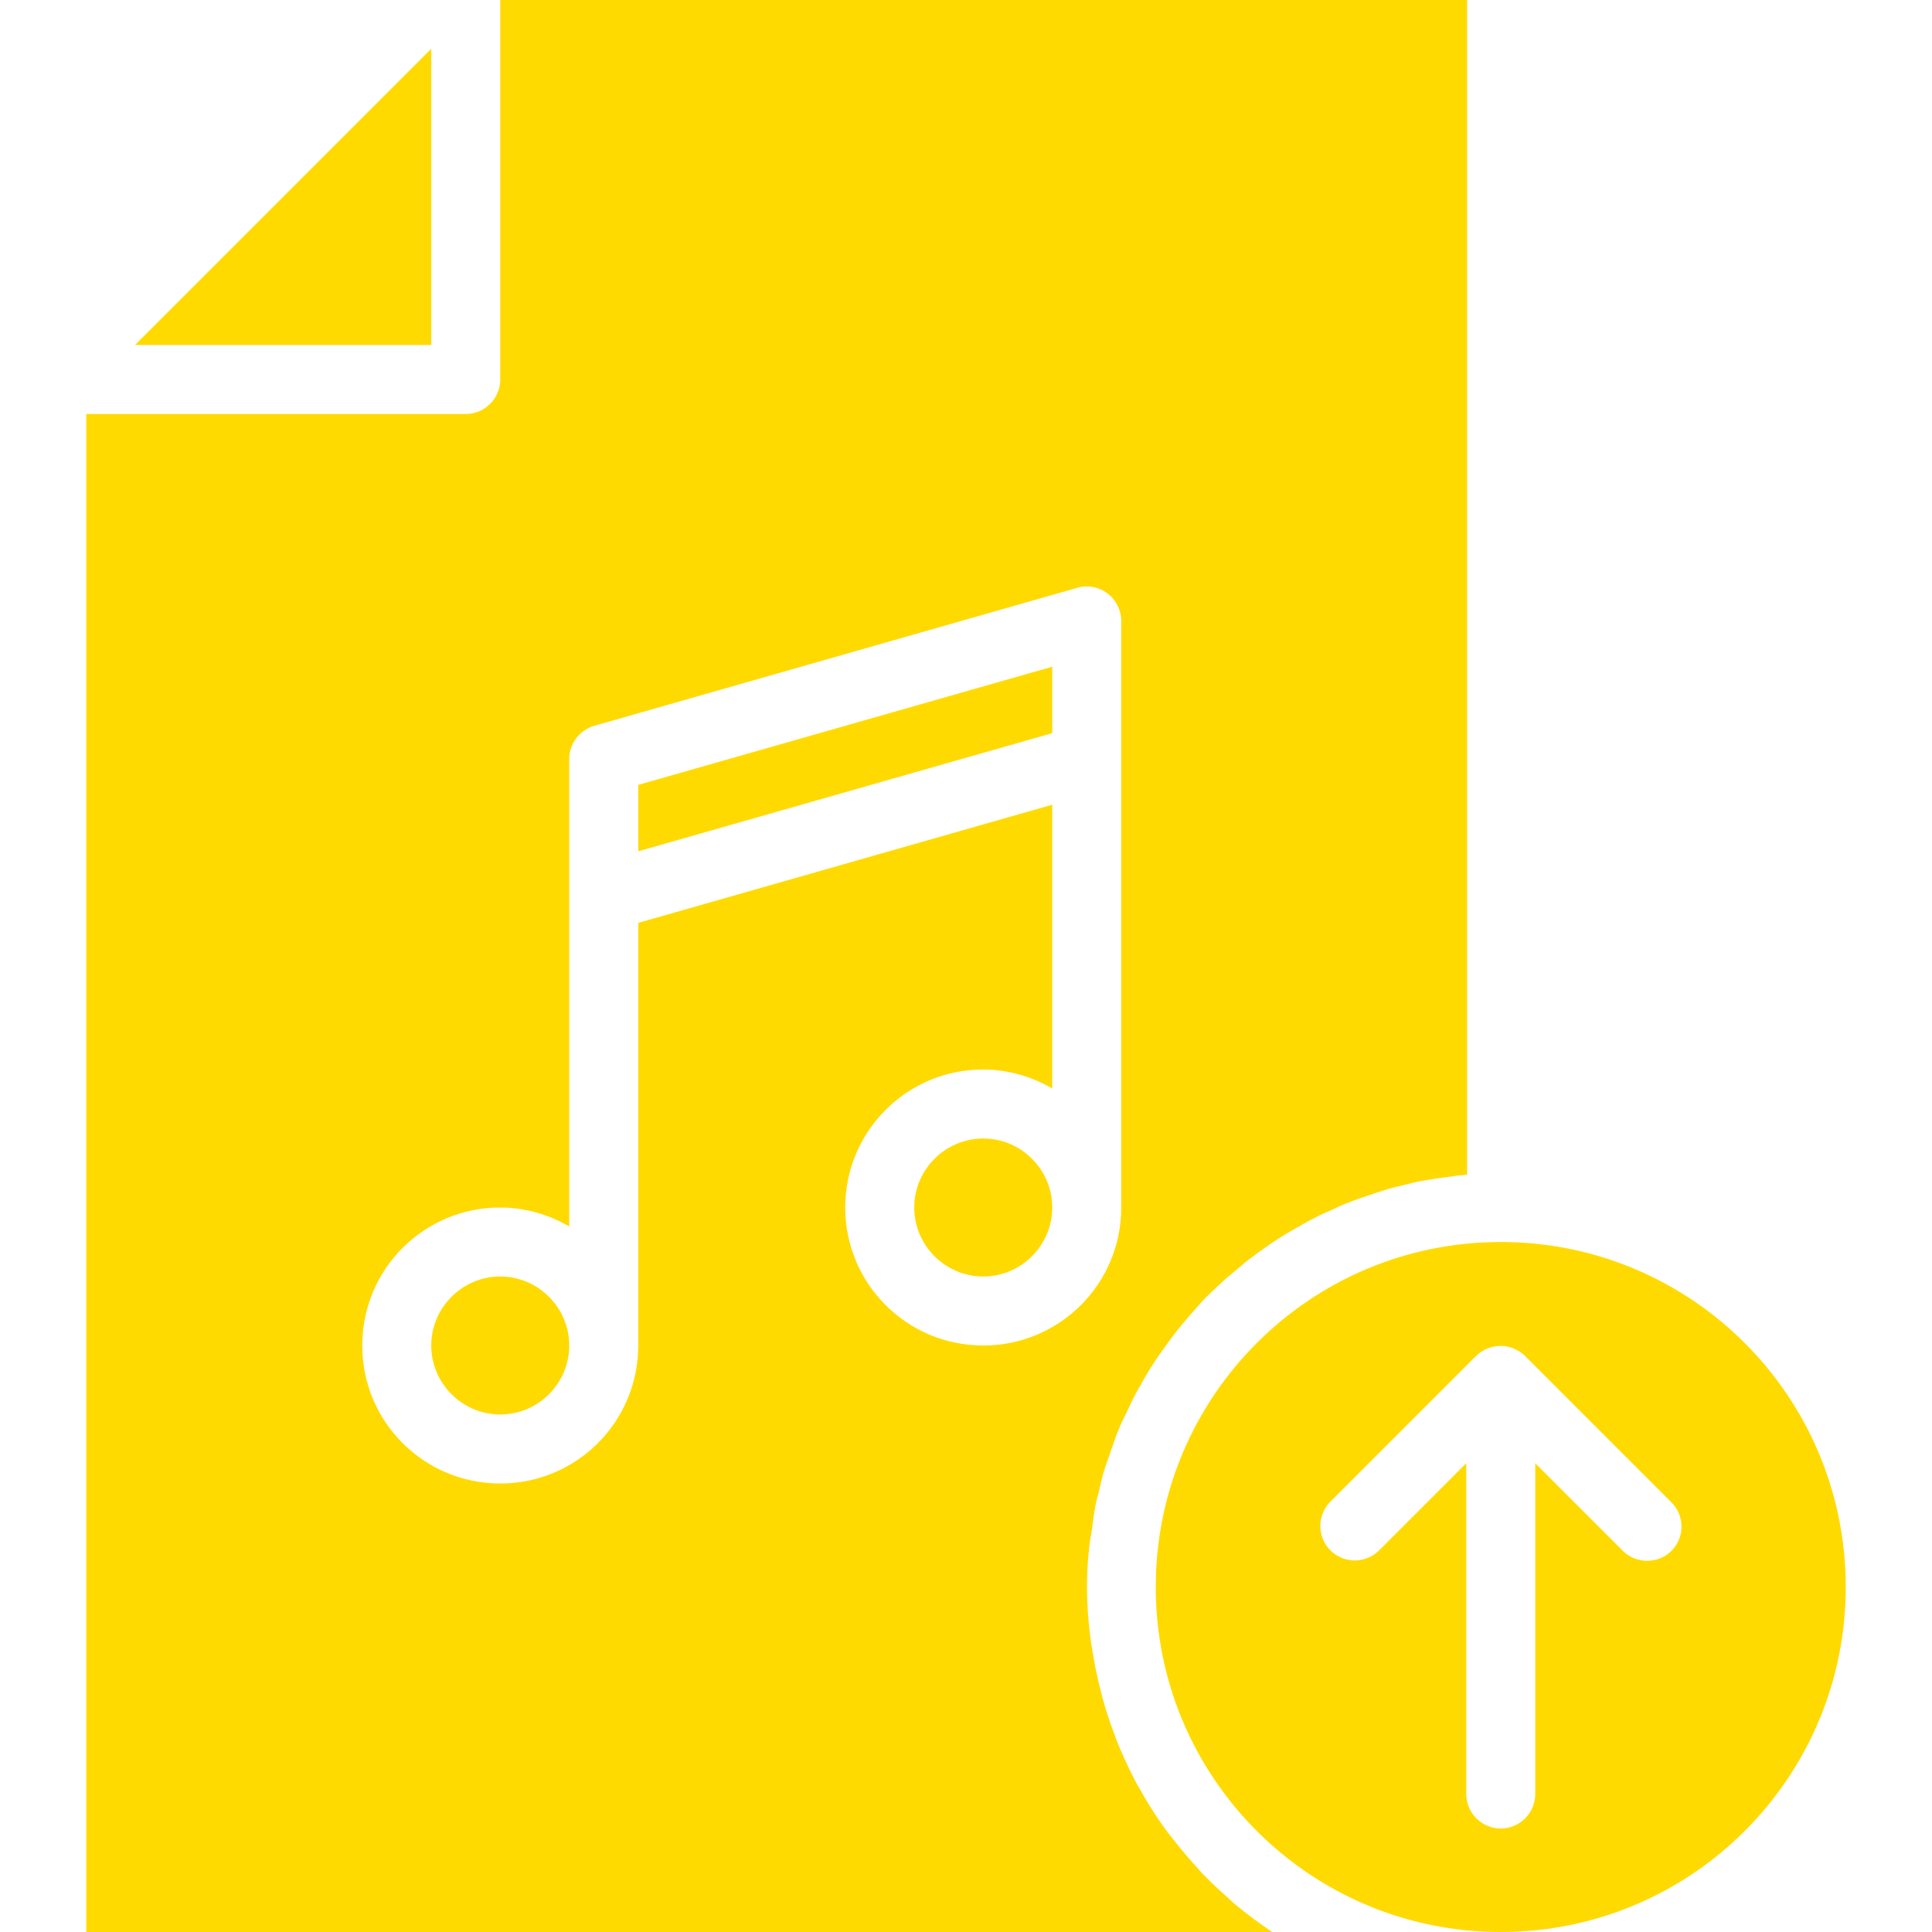
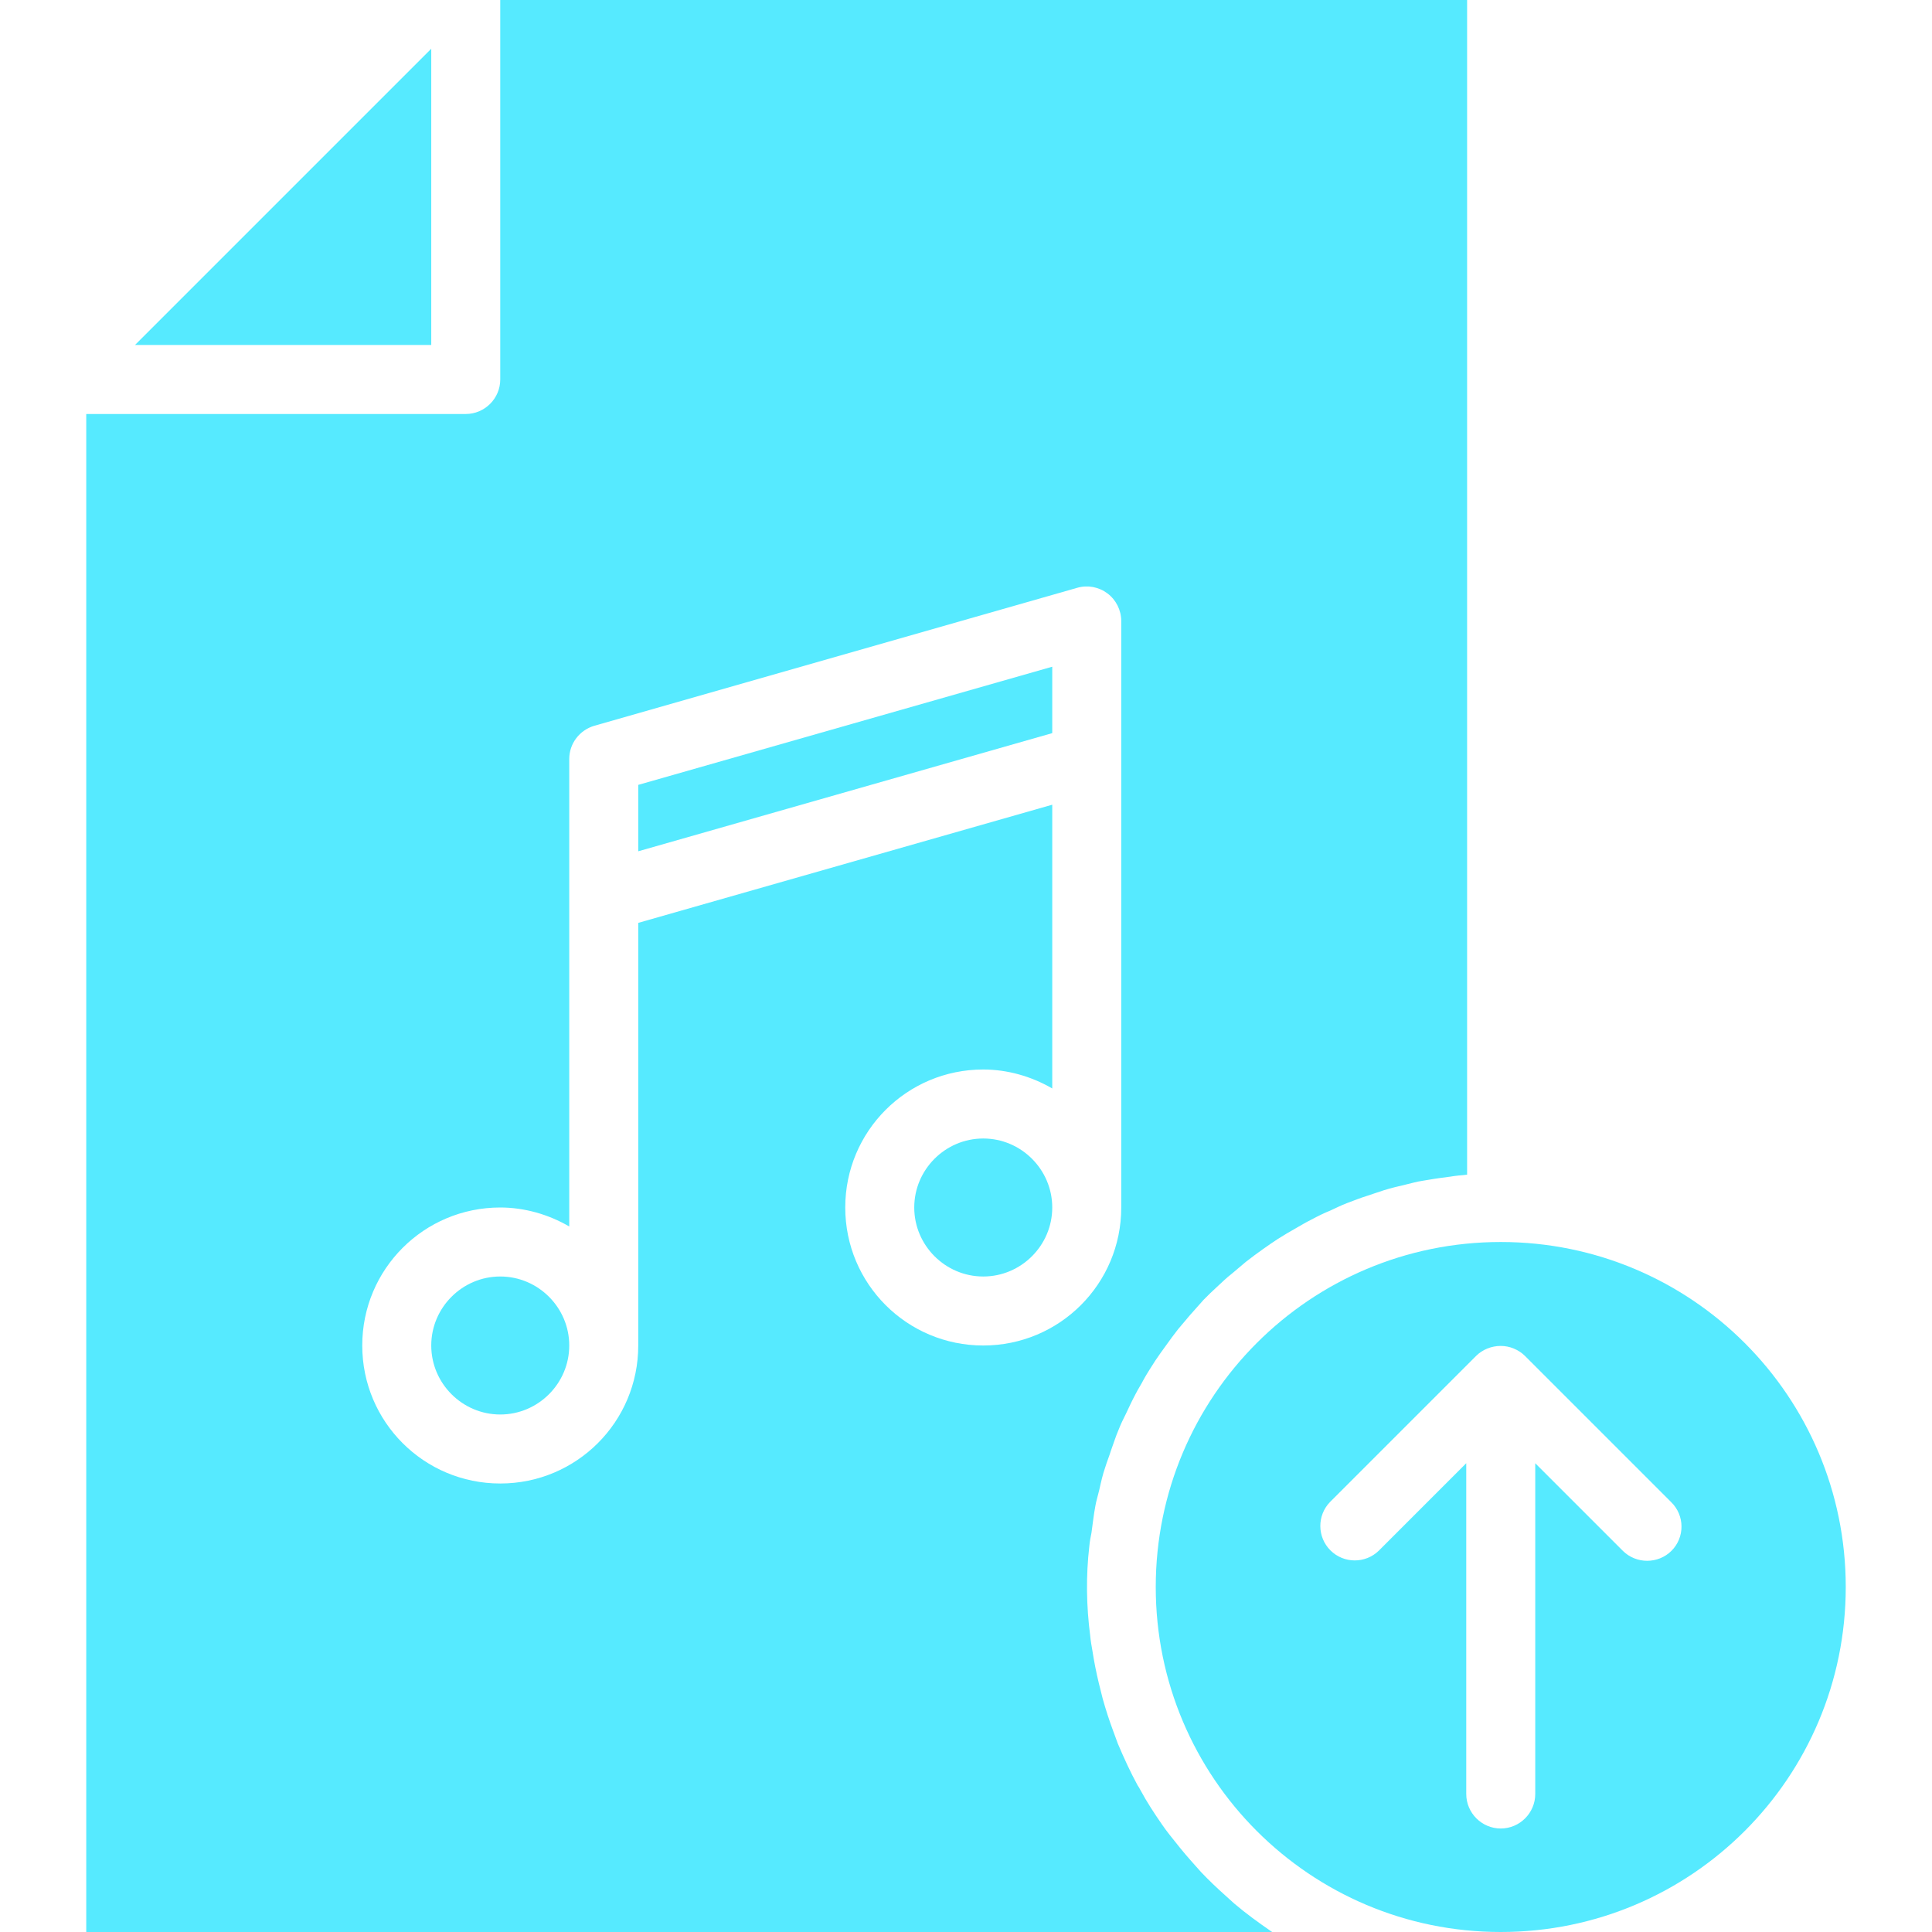
<svg xmlns="http://www.w3.org/2000/svg" version="1.1" id="Calque_1" x="0px" y="0px" viewBox="0 0 448 448" style="enable-background:new 0 0 448 448;" xml:space="preserve">
  <style type="text/css">
- 	.st0{fill:#FFDA01;}
+ 	.st0{fill:#56EAFF;}
</style>
  <path class="st0" d="M348,288c-44.2,0-80,35.8-80,80s35.8,80,80,80s80-35.8,80-80C428,323.8,392.2,288,348,288z M387.6,359.6  c-3.1,3.1-8.2,3.1-11.3,0L356,339.3V416c0,4.4-3.6,8-8,8s-8-3.6-8-8v-76.7l-20.3,20.3c-3.1,3-8.1,3-11.2-0.1s-3.1-8.1-0.1-11.2  l33.9-33.9c0.7-0.7,1.6-1.3,2.6-1.7c2-0.8,4.2-0.8,6.1,0c1,0.4,1.9,1,2.6,1.7l33.9,33.9C390.7,351.4,390.7,356.5,387.6,359.6z" />
  <path class="st0" d="M244,154.6L148,182v15.4l96-27.4V154.6z" />
  <path class="st0" d="M244,280c0,8.8-7.2,16-16,16s-16-7.2-16-16s7.2-16,16-16S244,271.2,244,280z" />
  <path class="st0" d="M132,312c0,8.8-7.2,16-16,16s-16-7.2-16-16s7.2-16,16-16S132,303.2,132,312z" />
  <path class="st0" d="M31.3,80H100V11.3L31.3,80z" />
  <path class="st0" d="M20,448h275c-0.1-0.1-0.2-0.1-0.3-0.2c-2.9-2-5.8-4.1-8.5-6.4c-0.7-0.6-1.4-1.3-2.1-1.9  c-1.9-1.7-3.8-3.5-5.6-5.4c-0.8-0.9-1.6-1.8-2.4-2.7c-1.6-1.8-3.2-3.8-4.7-5.7c-0.7-0.9-1.4-1.8-2-2.7c-1.8-2.6-3.5-5.2-5-8  c-0.2-0.4-0.4-0.7-0.6-1c-1.7-3.1-3.2-6.4-4.6-9.7c-0.4-1-0.7-2-1.1-3c-0.9-2.4-1.7-4.9-2.4-7.4c-0.3-1.2-0.6-2.4-0.9-3.6  c-0.6-2.5-1.1-5-1.5-7.6c-0.2-1.1-0.4-2.3-0.5-3.4c-0.9-6.9-1-13.9-0.2-20.8c0.1-1.1,0.3-2.1,0.5-3.1c0.3-2.1,0.5-4.1,0.9-6.2  c0.2-1.2,0.6-2.4,0.9-3.7c0.4-1.8,0.8-3.6,1.4-5.3c0.4-1.3,0.9-2.5,1.3-3.8c0.6-1.6,1.1-3.3,1.8-4.9c0.5-1.3,1.1-2.5,1.7-3.7  c0.7-1.5,1.4-3,2.2-4.5c0.6-1.2,1.4-2.4,2-3.6c0.8-1.4,1.7-2.8,2.6-4.2c0.8-1.2,1.6-2.3,2.4-3.4c0.9-1.3,1.9-2.6,2.9-3.9  c0.9-1.1,1.8-2.1,2.7-3.2c1.1-1.2,2.1-2.4,3.2-3.6c1-1,2-2,3-2.9c1.2-1.1,2.3-2.2,3.6-3.2c1.1-0.9,2.1-1.8,3.2-2.7  c1.3-1,2.6-2,3.9-2.9c1.1-0.8,2.3-1.6,3.5-2.4c1.4-0.9,2.8-1.7,4.2-2.5c1.2-0.7,2.4-1.4,3.6-2c1.5-0.8,2.9-1.5,4.4-2.1  c1.3-0.6,2.5-1.2,3.8-1.7c1.6-0.6,3.1-1.2,4.7-1.7c1.3-0.4,2.6-0.9,3.9-1.3c1.6-0.5,3.3-0.9,5-1.3c1.3-0.3,2.6-0.7,4-0.9  c1.8-0.3,3.5-0.6,5.3-0.8c1.3-0.2,2.6-0.4,4-0.5c0.3,0,0.6-0.1,1-0.1V0H116v88c0,4.4-3.6,8-8,8H20V448z M116,280  c5.6,0,11.2,1.6,16,4.4V176c0-3.6,2.4-6.7,5.8-7.7l112-32c2.4-0.7,5-0.2,7,1.3s3.2,3.9,3.2,6.4v136c0,17.7-14.3,32-32,32  s-32-14.3-32-32s14.3-32,32-32c5.6,0,11.2,1.6,16,4.4v-65.8L148,214v98c0,17.7-14.3,32-32,32s-32-14.3-32-32S98.3,280,116,280z" />
</svg>
